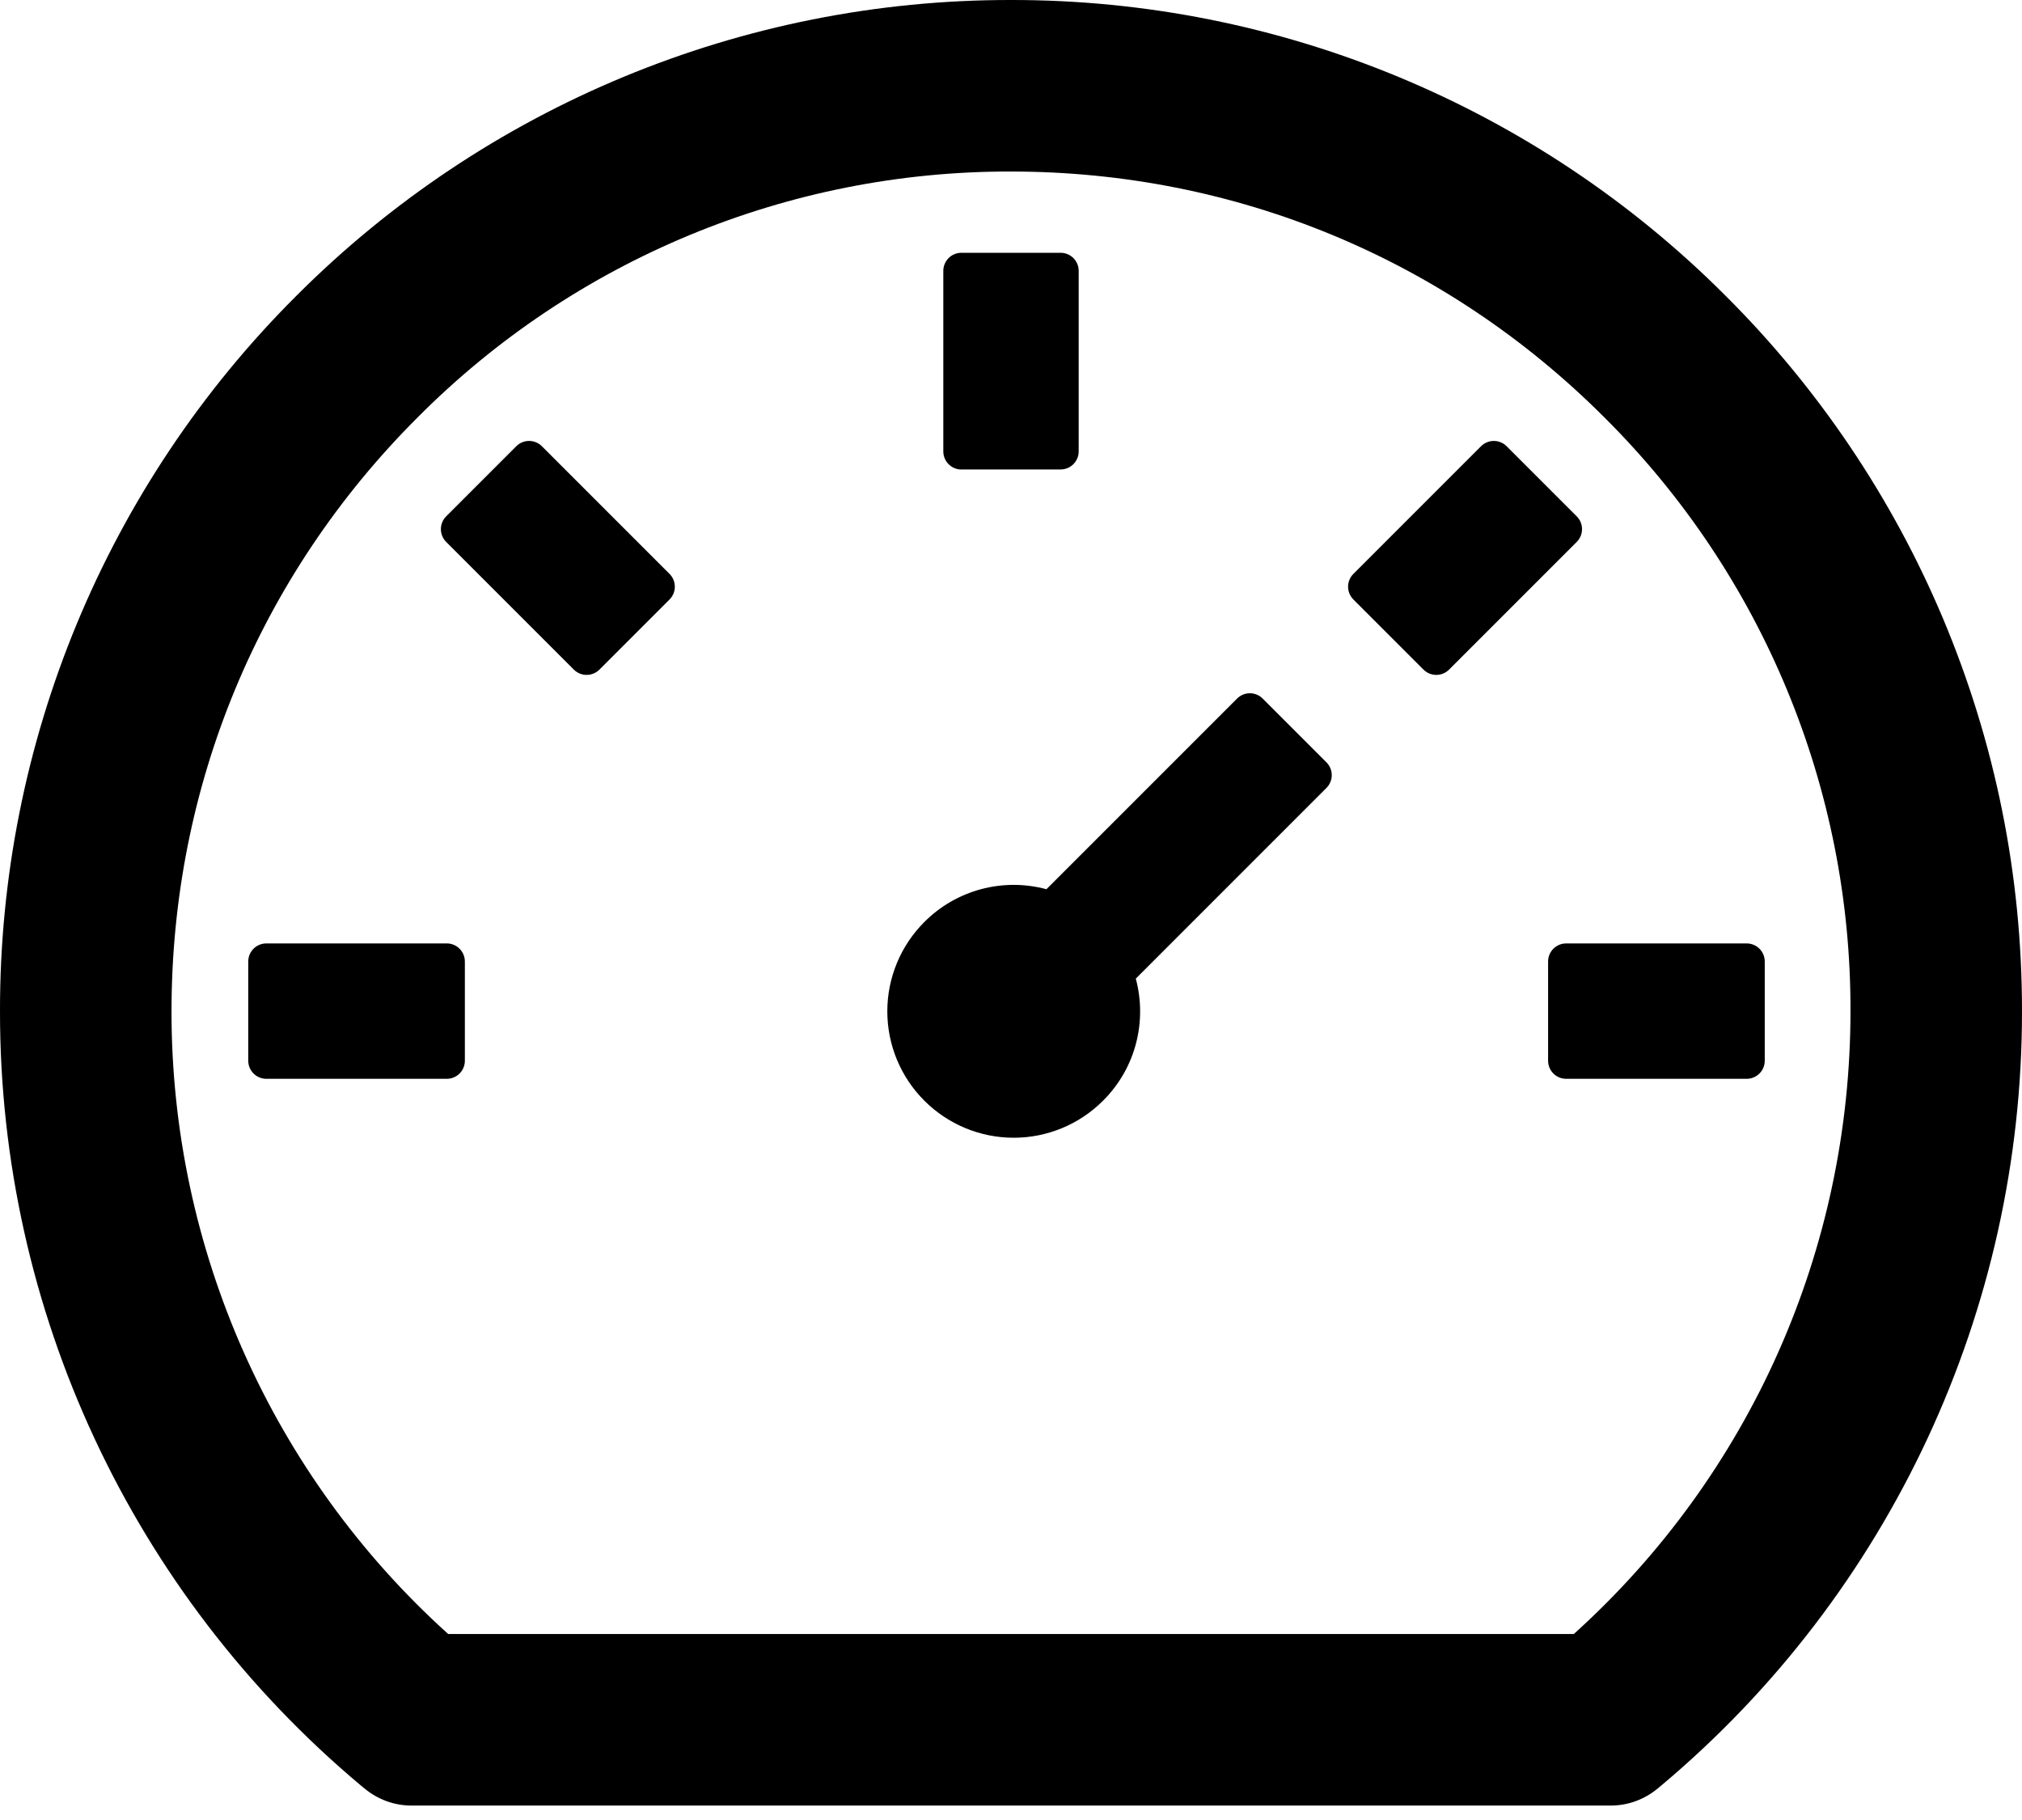
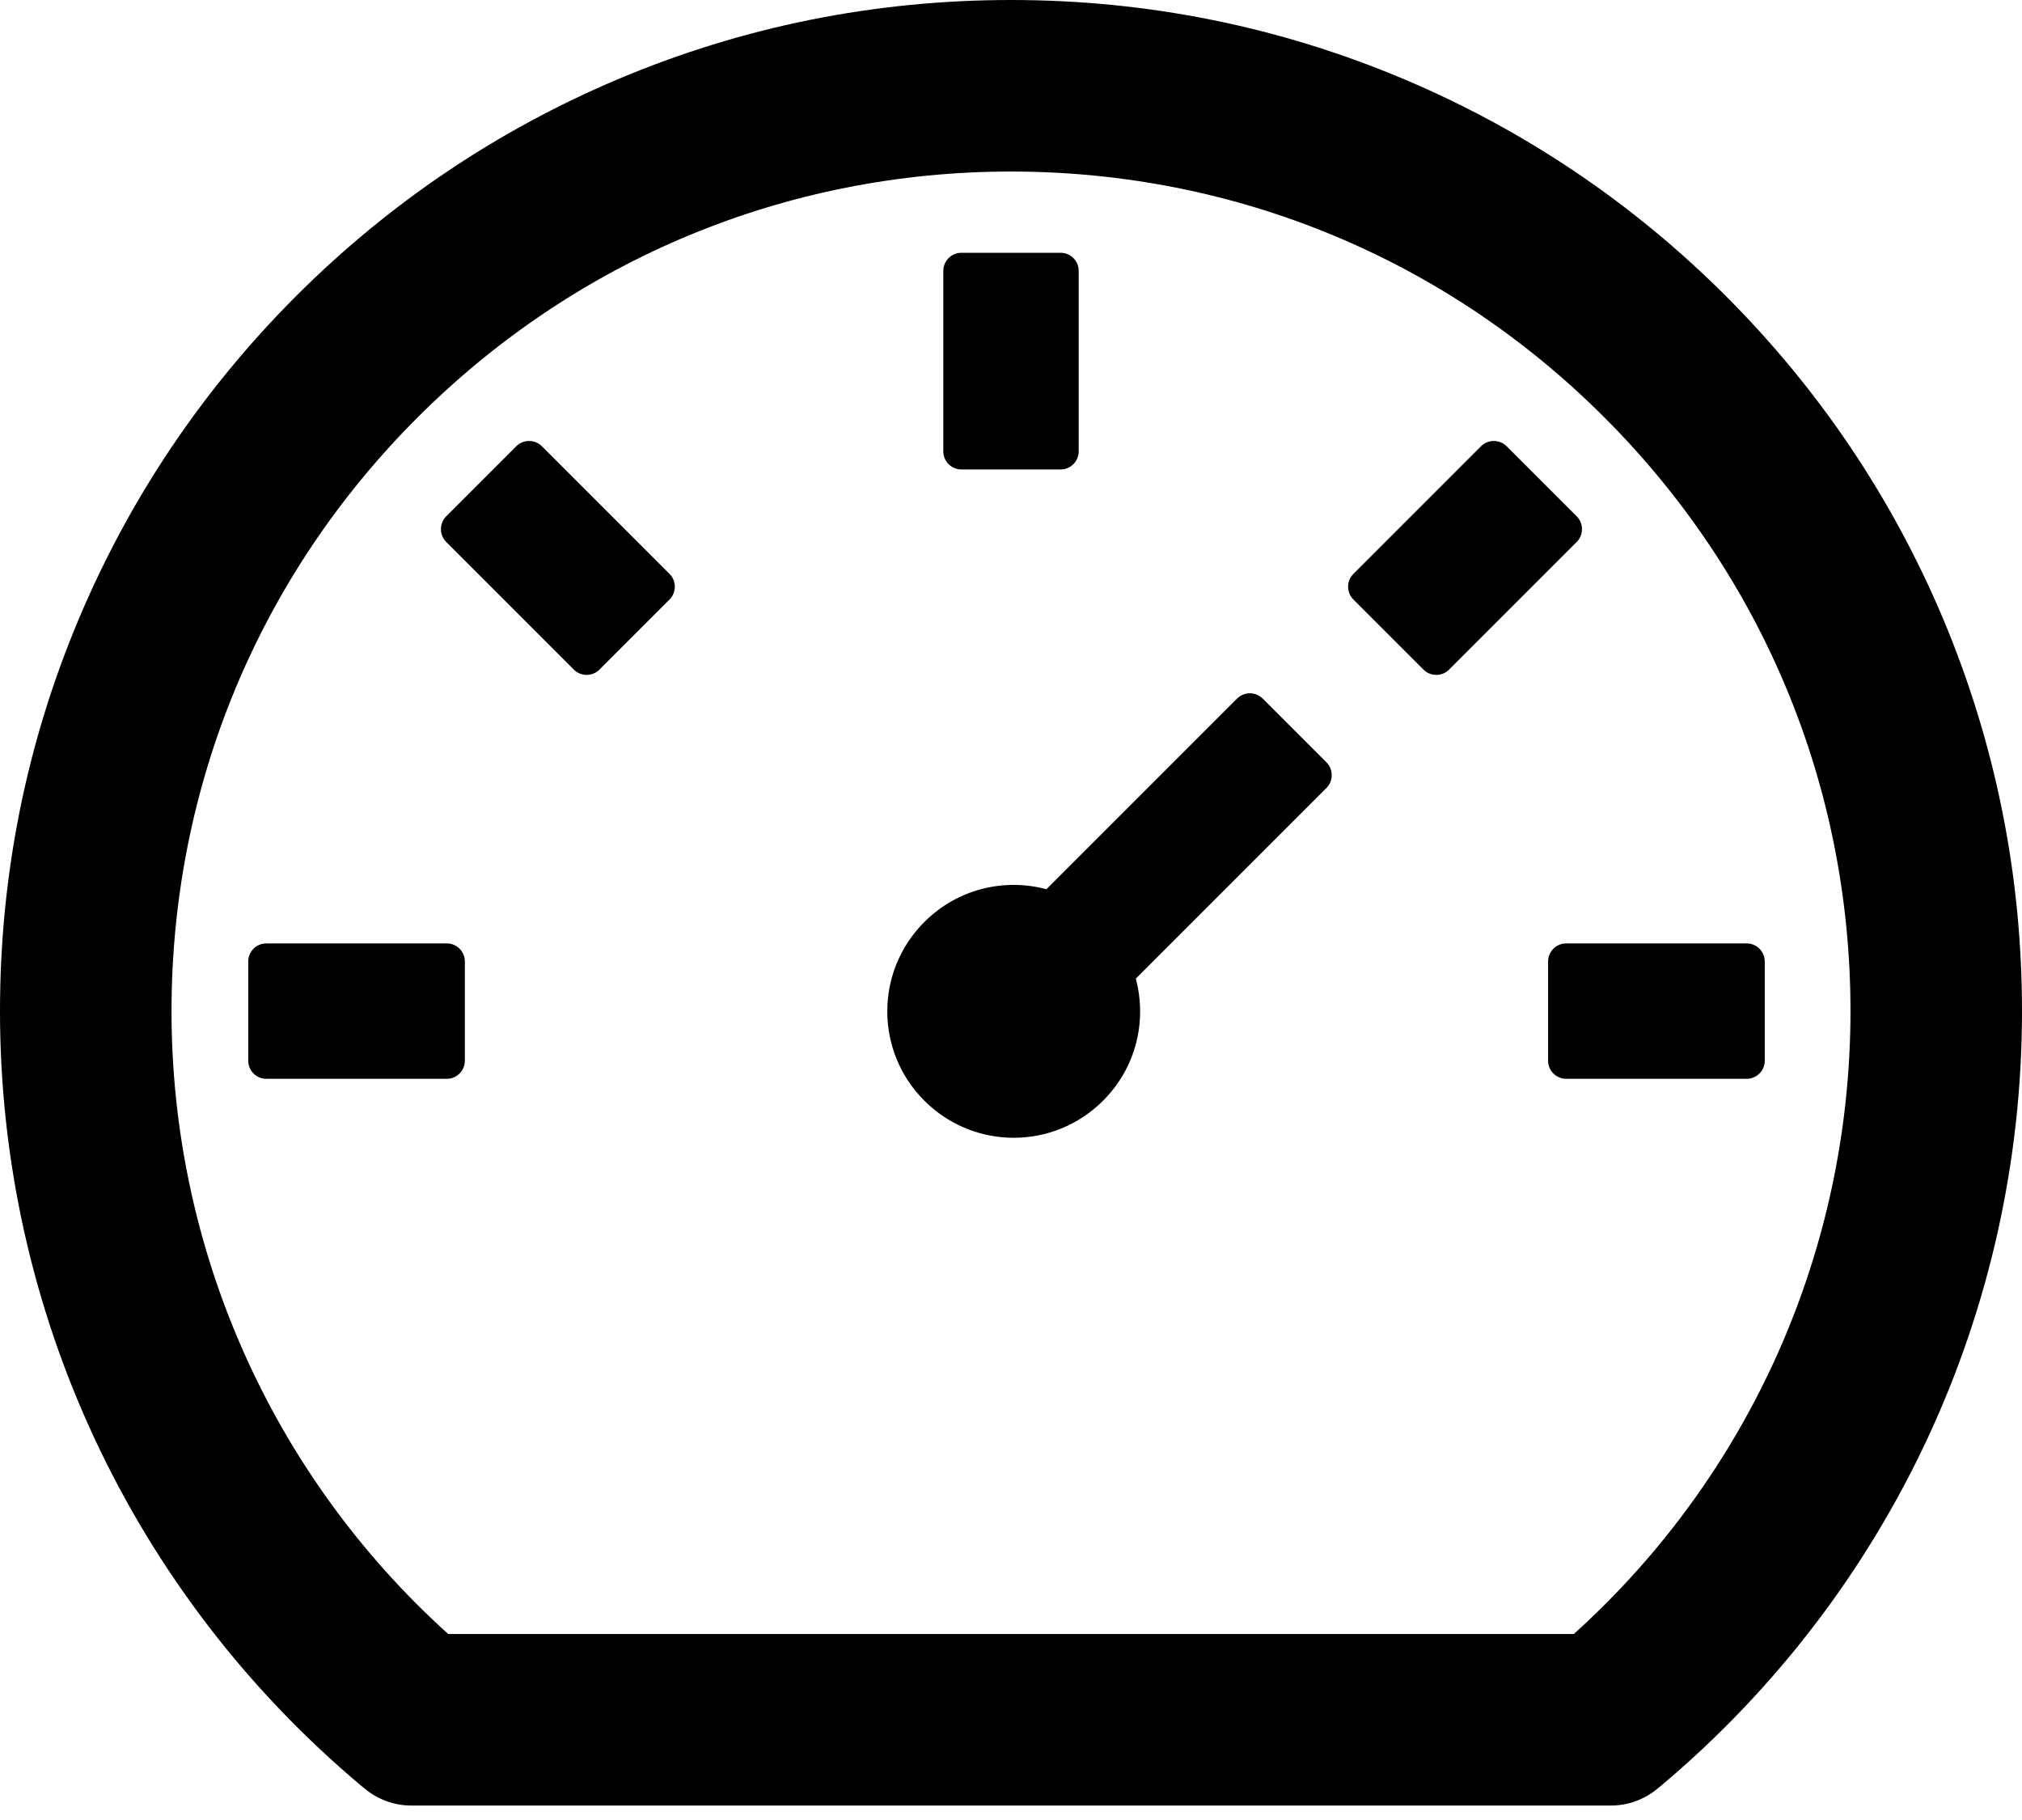
- <svg xmlns="http://www.w3.org/2000/svg" width="40" height="36">
-   <path d="M38.429 12.214a19.942 19.942 0 0 0-4.286-6.357A19.942 19.942 0 0 0 20 0 19.942 19.942 0 0 0 5.857 5.857 19.942 19.942 0 0 0 0 20a19.964 19.964 0 0 0 7.138 15.317l.076.062c.26.215.585.335.92.335H31.87c.334 0 .66-.12.92-.335l.075-.062A19.974 19.974 0 0 0 40 20c0-2.7-.531-5.317-1.571-7.786zm-7.295 20.107H8.866A16.568 16.568 0 0 1 3.393 20c0-4.438 1.728-8.607 4.866-11.741A16.497 16.497 0 0 1 20 3.393c4.438 0 8.607 1.728 11.741 4.866A16.497 16.497 0 0 1 36.607 20c0 4.714-1.986 9.174-5.473 12.321z" />
-   <path d="M24.978 13.817a.358.358 0 0 0-.505 0l-3.772 3.772a2.494 2.494 0 0 0-2.415.648 2.498 2.498 0 0 0 0 3.535 2.498 2.498 0 0 0 3.535 0c.657-.656.871-1.58.648-2.415l3.772-3.772a.358.358 0 0 0 0-.505l-1.263-1.263zm-5.96-4.531h1.964c.197 0 .357-.161.357-.357V5.357A.358.358 0 0 0 20.982 5h-1.964a.358.358 0 0 0-.357.357V8.93c0 .196.16.357.357.357zm11.607 9.732v1.964c0 .197.16.357.357.357h3.572c.196 0 .357-.16.357-.357v-1.964a.358.358 0 0 0-.357-.357h-3.572a.358.358 0 0 0-.357.357zm.567-8.804l-1.388-1.388a.358.358 0 0 0-.505 0l-2.527 2.527a.358.358 0 0 0 0 .504l1.389 1.389a.358.358 0 0 0 .504 0l2.527-2.527a.358.358 0 0 0 0-.505zM10.719 8.826a.358.358 0 0 0-.505 0l-1.388 1.388a.358.358 0 0 0 0 .505l2.527 2.527a.358.358 0 0 0 .504 0l1.389-1.389a.358.358 0 0 0 0-.504l-2.527-2.527zm-1.88 9.835H5.268a.358.358 0 0 0-.357.357v1.964c0 .197.16.357.357.357h3.571c.197 0 .357-.16.357-.357v-1.964a.358.358 0 0 0-.357-.357z" />
+ <svg xmlns="http://www.w3.org/2000/svg" width="40px" height="36px" viewBox="0 0 40 36" version="1.1">
+   <path d="M38.429,12.214 C37.42,9.83 35.978,7.692 34.143,5.857 C32.308,4.022 30.17,2.58 27.786,1.571 C25.317,0.527 22.701,0 20,0 C17.299,0 14.683,0.527 12.214,1.571 C9.83,2.58 7.692,4.022 5.857,5.857 C4.022,7.692 2.58,9.83 1.571,12.214 C0.527,14.683 0,17.299 0,20 C0,25.924 2.603,31.504 7.138,35.317 L7.214,35.379 C7.473,35.594 7.799,35.714 8.134,35.714 L31.871,35.714 C32.205,35.714 32.531,35.594 32.79,35.379 L32.866,35.317 C37.397,31.504 40,25.924 40,20 C40,17.299 39.469,14.683 38.429,12.214 Z M31.134,32.321 L8.866,32.321 C5.379,29.174 3.393,24.714 3.393,20 C3.393,15.562 5.121,11.393 8.259,8.259 C11.397,5.121 15.567,3.393 20,3.393 C24.438,3.393 28.607,5.121 31.741,8.259 C34.879,11.397 36.607,15.567 36.607,20 C36.607,24.714 34.621,29.174 31.134,32.321 Z" id="形状" />
+   <path d="M24.978,13.817 C24.839,13.679 24.612,13.679 24.473,13.817 L20.701,17.589 C19.866,17.366 18.942,17.58 18.286,18.237 C17.308,19.214 17.308,20.795 18.286,21.772 C19.263,22.75 20.844,22.75 21.821,21.772 C22.478,21.116 22.692,20.192 22.469,19.357 L26.241,15.585 C26.379,15.446 26.379,15.219 26.241,15.08 L24.978,13.817 L24.978,13.817 Z M19.018,9.286 L20.982,9.286 C21.179,9.286 21.339,9.125 21.339,8.929 L21.339,5.357 C21.339,5.161 21.179,5 20.982,5 L19.018,5 C18.821,5 18.661,5.161 18.661,5.357 L18.661,8.929 C18.661,9.125 18.821,9.286 19.018,9.286 Z M30.625,19.018 L30.625,20.982 C30.625,21.179 30.786,21.339 30.982,21.339 L34.554,21.339 C34.75,21.339 34.911,21.179 34.911,20.982 L34.911,19.018 C34.911,18.821 34.75,18.661 34.554,18.661 L30.982,18.661 C30.786,18.661 30.625,18.821 30.625,19.018 Z M31.192,10.214 L29.804,8.826 C29.665,8.688 29.438,8.688 29.299,8.826 L26.772,11.353 C26.634,11.491 26.634,11.719 26.772,11.857 L28.161,13.246 C28.299,13.384 28.527,13.384 28.665,13.246 L31.192,10.719 C31.33,10.58 31.33,10.353 31.192,10.214 Z M10.719,8.826 C10.58,8.688 10.353,8.688 10.214,8.826 L8.826,10.214 C8.688,10.353 8.688,10.58 8.826,10.719 L11.353,13.246 C11.491,13.384 11.719,13.384 11.857,13.246 L13.246,11.857 C13.384,11.719 13.384,11.491 13.246,11.353 L10.719,8.826 Z M8.839,18.661 L5.268,18.661 C5.071,18.661 4.911,18.821 4.911,19.018 L4.911,20.982 C4.911,21.179 5.071,21.339 5.268,21.339 L8.839,21.339 C9.036,21.339 9.196,21.179 9.196,20.982 L9.196,19.018 C9.196,18.821 9.036,18.661 8.839,18.661 Z" id="形状" />
</svg>
